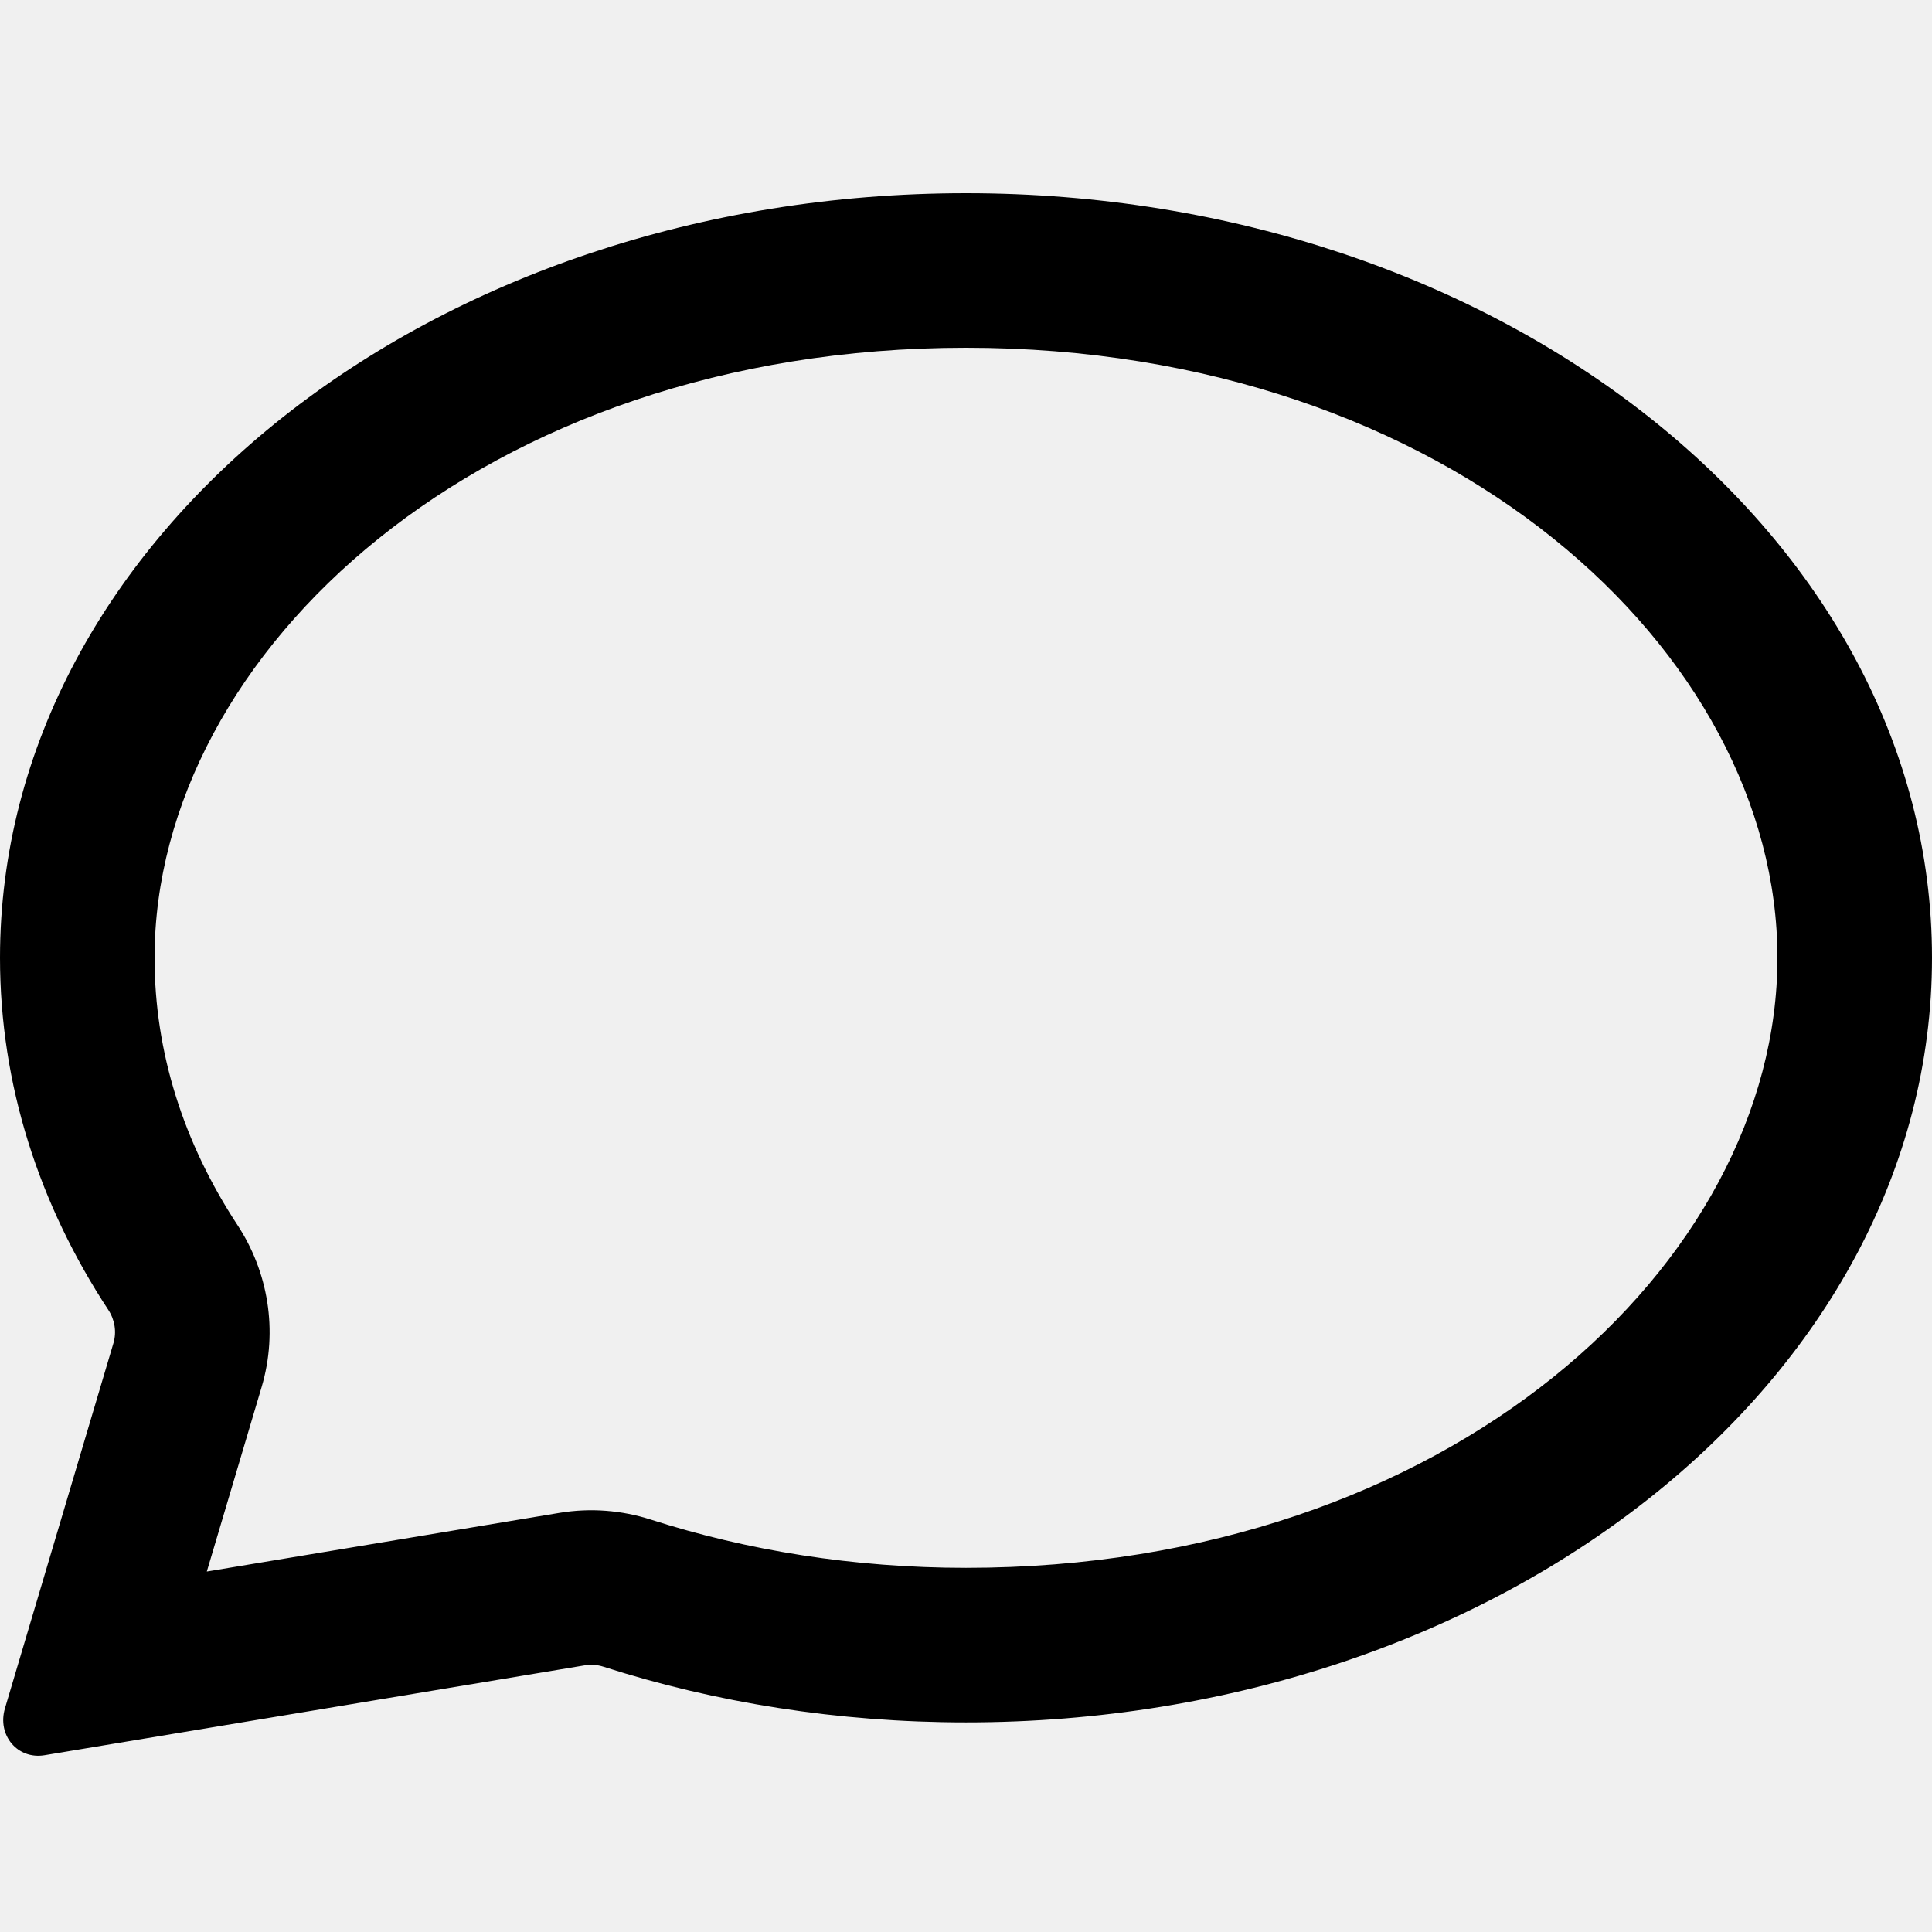
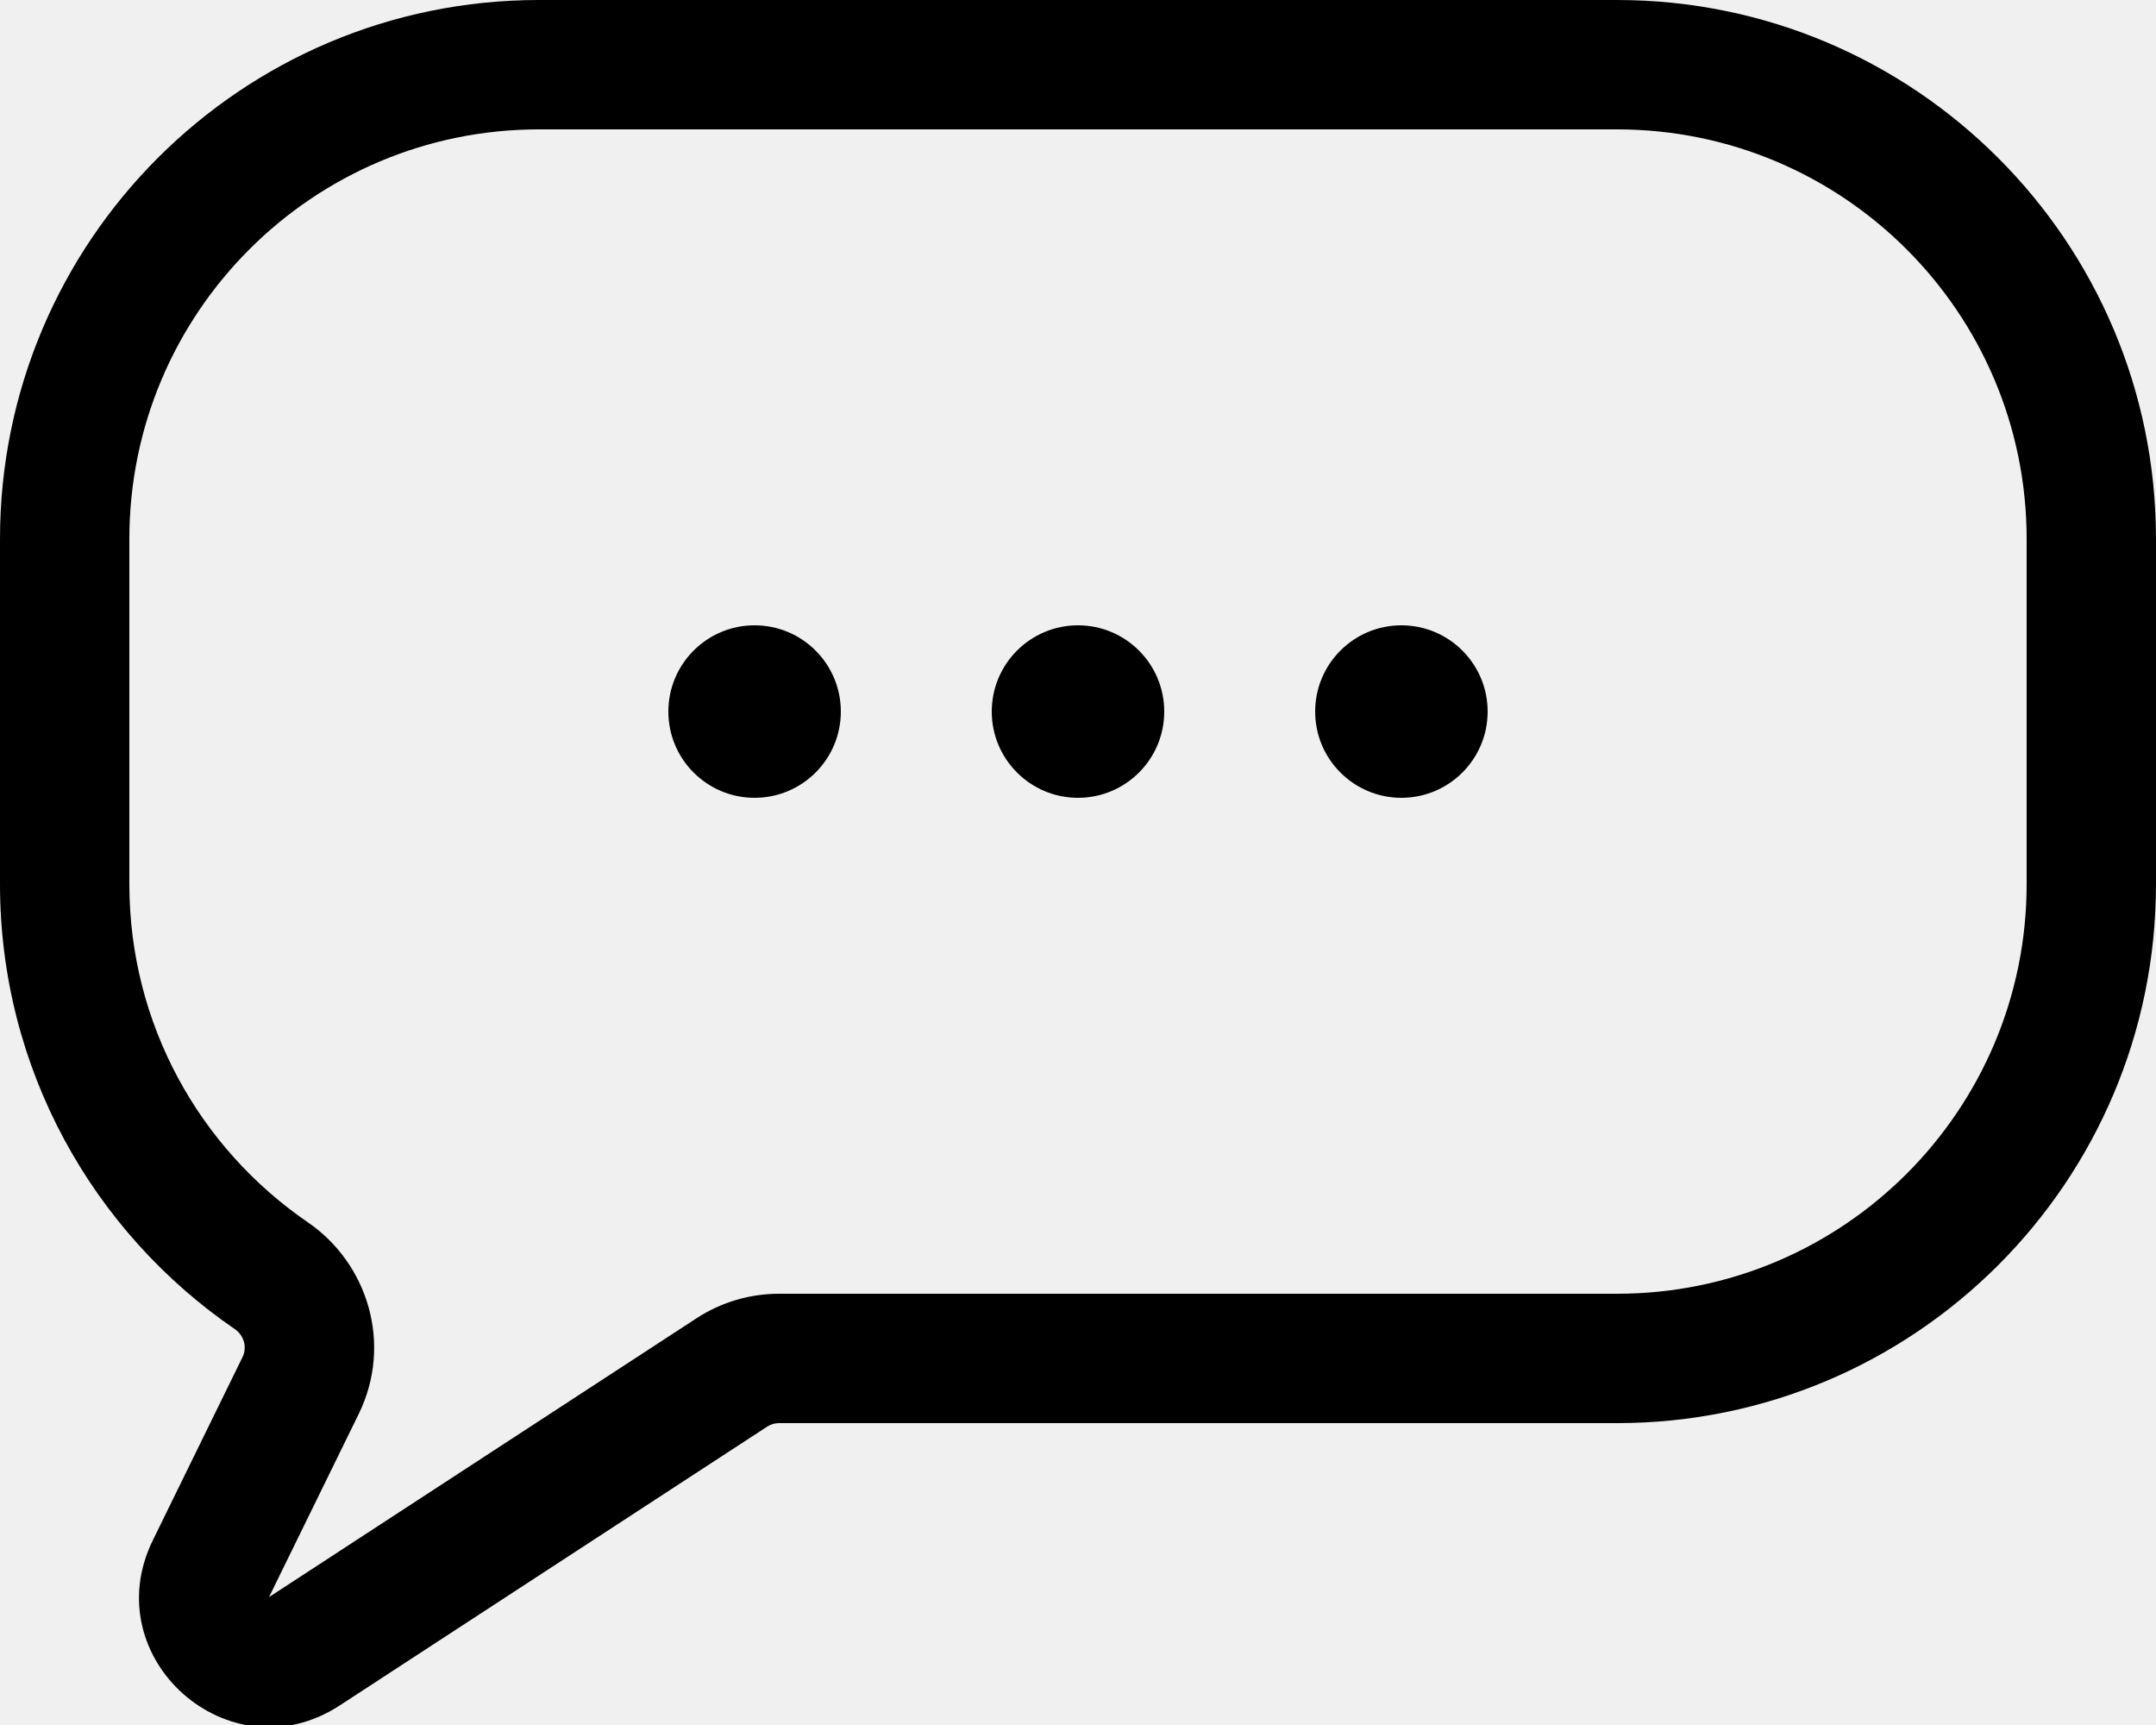
- <svg xmlns="http://www.w3.org/2000/svg" width="100" height="100" viewBox="0 0 100 100" fill="none">
-   <mask id="path-1-inside-1_4404_8167" fill="white">
-     <path fill-rule="evenodd" clip-rule="evenodd" d="M50 89.151C77.614 89.151 100 71.432 100 49.575C100 27.718 77.614 10 50 10C22.386 10 0 27.718 0 49.575C0 56.149 2.025 62.348 5.608 67.803C5.941 68.311 6.044 68.938 5.872 69.52L0.257 88.42C-0.158 89.816 0.91 91.082 2.306 90.85L30.277 86.197C30.597 86.144 30.924 86.17 31.233 86.269C37.028 88.127 43.363 89.151 50 89.151Z" />
-   </mask>
-   <path d="M0.257 88.42L-7.412 86.141L-7.412 86.141L0.257 88.42ZM2.306 90.85L0.993 82.958L0.993 82.958L2.306 90.85ZM30.277 86.197L28.964 78.305L30.277 86.197ZM31.233 86.269L33.676 78.651L31.233 86.269ZM5.608 67.803L12.294 63.412L5.608 67.803ZM92 49.575C92 65.371 75.041 81.151 50 81.151V97.151C80.188 97.151 108 77.493 108 49.575H92ZM50 18C75.041 18 92 33.779 92 49.575H108C108 21.658 80.188 2 50 2V18ZM8 49.575C8 33.779 24.959 18 50 18V2C19.812 2 -8 21.658 -8 49.575H8ZM12.294 63.412C9.492 59.144 8 54.454 8 49.575H-8C-8 57.843 -5.442 65.552 -1.079 72.195L12.294 63.412ZM7.925 90.698L13.54 71.798L-1.797 67.242L-7.412 86.141L7.925 90.698ZM0.993 82.958C3.122 82.604 5.315 83.424 6.718 85.088C8.099 86.726 8.47 88.866 7.925 90.698L-7.412 86.141C-9.378 92.76 -4.061 100.019 3.618 98.741L0.993 82.958ZM28.964 78.305L0.993 82.958L3.618 98.741L31.59 94.088L28.964 78.305ZM50 81.151C44.183 81.151 38.673 80.254 33.676 78.651L28.79 93.886C35.383 96.001 42.542 97.151 50 97.151V81.151ZM31.59 94.088C30.62 94.25 29.66 94.166 28.79 93.886L33.676 78.651C32.188 78.174 30.574 78.038 28.964 78.305L31.59 94.088ZM-1.079 72.195C-1.978 70.826 -2.327 69.024 -1.797 67.242L13.54 71.798C14.416 68.852 13.86 65.796 12.294 63.412L-1.079 72.195Z" fill="black" mask="url(#path-1-inside-1_4404_8167)" />
+ <svg xmlns="http://www.w3.org/2000/svg" width="100" height="80" viewBox="0 0 100 80" fill="none">
+   <g clip-path="url(#clip0_5607_38890)">
+     <mask id="path-1-inside-1_5607_38890" fill="white">
+       <path d="M75 0C88.807 0 100 11.193 100 25V41C100 54.807 88.807 66 75 66H36.13C35.936 66 35.746 66.056 35.584 66.162L15.756 79.094C10.65 82.423 4.408 76.902 7.09 71.429L11.248 62.94C11.473 62.482 11.315 61.93 10.894 61.642C4.316 57.138 0 49.574 0 41V25C0 11.193 11.193 0 25 0H75Z" />
+     </mask>
+     <path d="M15.756 79.094L12.478 74.068L12.478 74.068L15.756 79.094ZM7.09 71.429L12.478 74.069L12.478 74.068L7.09 71.429ZM11.248 62.94L5.86 60.3L11.248 62.94ZM10.894 61.642L7.504 66.592L10.894 61.642ZM35.584 66.162L38.862 71.188L35.584 66.162ZM75 0V6C85.493 6 94 14.507 94 25H100H106C106 7.879 92.121 -6 75 -6V0ZM100 25H94V41H100H106V25H100ZM100 41H94C94 51.493 85.493 60 75 60V66V72C92.121 72 106 58.121 106 41H100ZM75 66V60H36.13V66V72H75V66ZM35.584 66.162L32.306 61.137L12.478 74.068L15.756 79.094L19.034 84.119L38.862 71.188L35.584 66.162ZM15.756 79.094L12.478 74.068C12.457 74.082 12.44 74.092 12.427 74.099C12.415 74.106 12.406 74.109 12.401 74.112C12.396 74.114 12.395 74.114 12.396 74.114C12.398 74.113 12.401 74.112 12.407 74.111C12.413 74.109 12.421 74.108 12.429 74.106C12.438 74.105 12.447 74.104 12.457 74.103C12.476 74.102 12.494 74.103 12.509 74.105C12.539 74.108 12.549 74.114 12.538 74.109C12.533 74.107 12.524 74.102 12.513 74.095C12.502 74.088 12.49 74.079 12.478 74.068C12.466 74.057 12.455 74.047 12.447 74.036C12.438 74.026 12.433 74.018 12.43 74.013C12.424 74.004 12.431 74.012 12.438 74.042C12.441 74.057 12.444 74.075 12.445 74.094C12.446 74.104 12.446 74.113 12.446 74.122C12.446 74.13 12.445 74.138 12.444 74.144C12.444 74.15 12.443 74.154 12.443 74.156C12.442 74.157 12.443 74.155 12.444 74.15C12.446 74.145 12.449 74.136 12.454 74.123C12.459 74.11 12.467 74.091 12.478 74.069L7.09 71.429L1.702 68.789C-3.662 79.737 8.824 90.778 19.034 84.119L15.756 79.094ZM7.09 71.429L12.478 74.068L16.636 65.579L11.248 62.94L5.86 60.3L1.702 68.789L7.09 71.429ZM10.894 61.642L14.284 56.691C9.269 53.258 6 47.51 6 41H0H-6C-6 51.637 -0.637 61.019 7.504 66.592L10.894 61.642ZM0 41H6V25H0H-6V41H0ZM0 25H6C6 14.507 14.507 6 25 6V0V-6C7.879 -6 -6 7.879 -6 25H0ZM25 0V6H75V0V-6H25V0ZM11.248 62.94L16.636 65.579C18.23 62.327 17.052 58.586 14.284 56.691L10.894 61.642L7.504 66.592C5.578 65.273 4.716 62.636 5.86 60.3L11.248 62.94ZM36.13 66V60C34.772 60 33.444 60.395 32.306 61.137L35.584 66.162L38.862 71.188C38.049 71.718 37.1 72 36.13 72V66Z" fill="black" mask="url(#path-1-inside-1_5607_38890)" />
+     <circle cx="65" cy="33" r="4" fill="black" />
+     <circle cx="50" cy="33" r="4" fill="black" />
+     <circle cx="35" cy="33" r="4" fill="black" />
+   </g>
+   <defs>
+     <clipPath id="clip0_5607_38890">
+       <rect width="100" height="80" fill="white" />
+     </clipPath>
+   </defs>
</svg>
